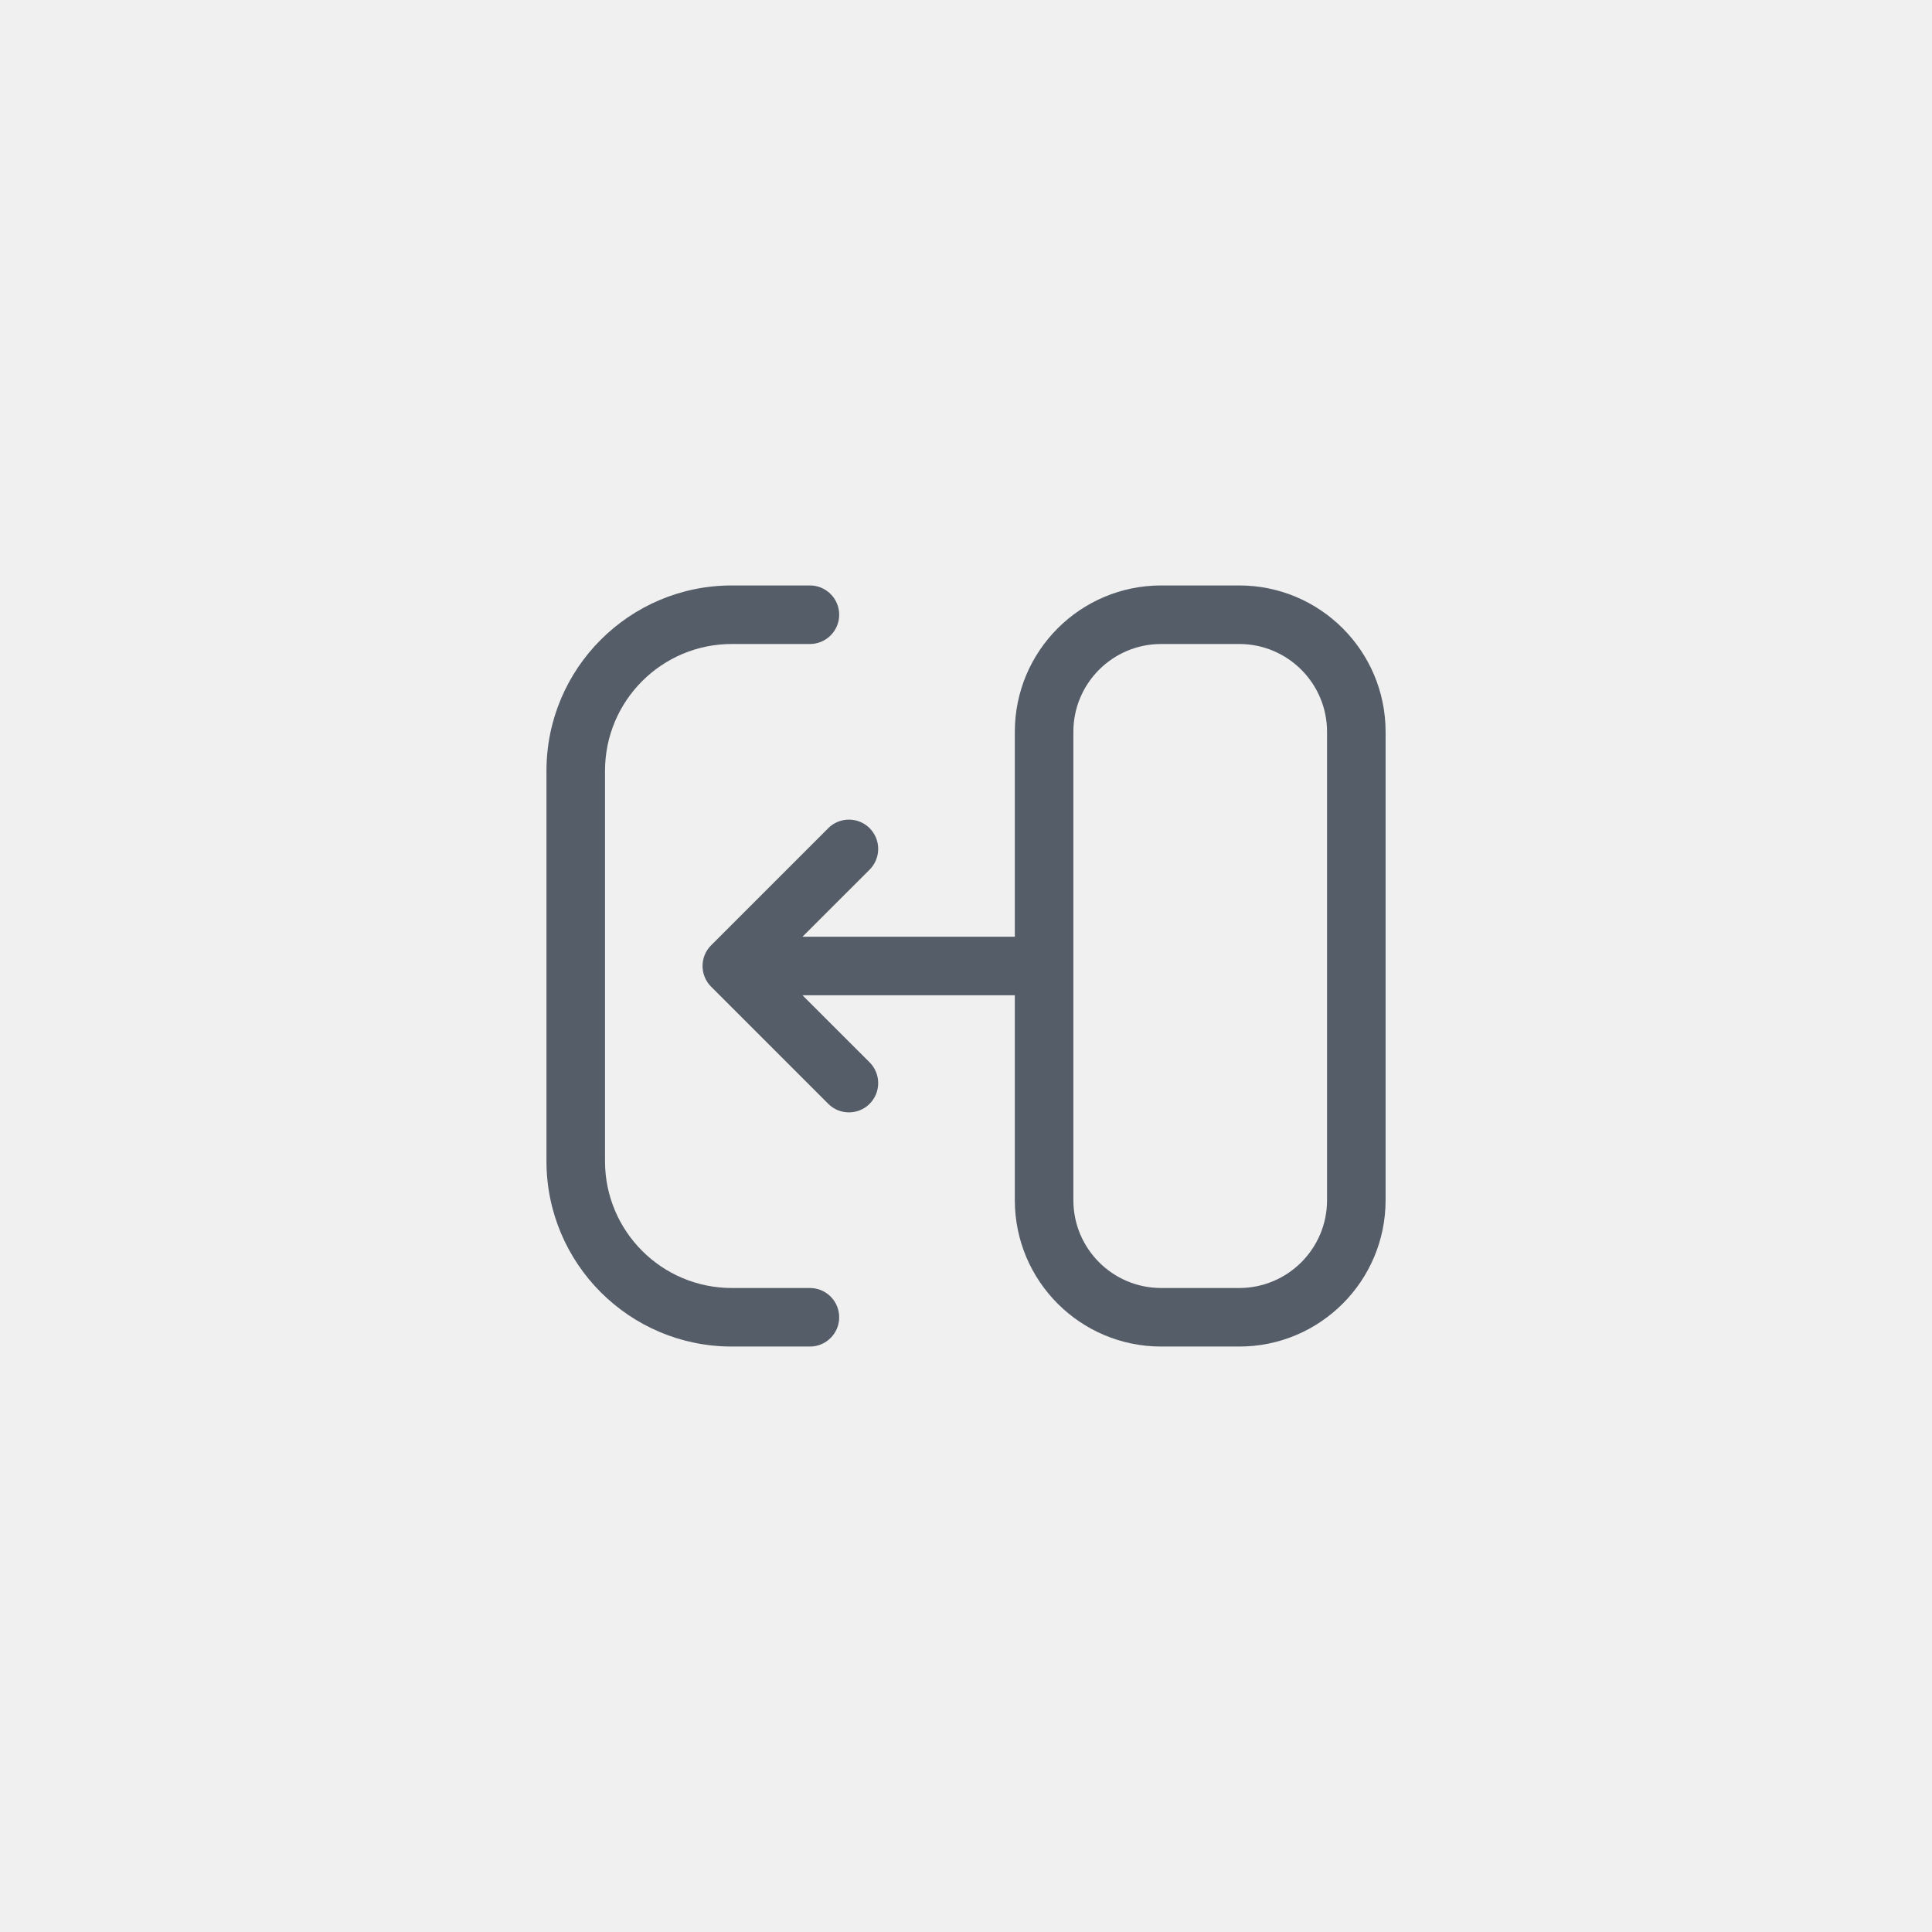
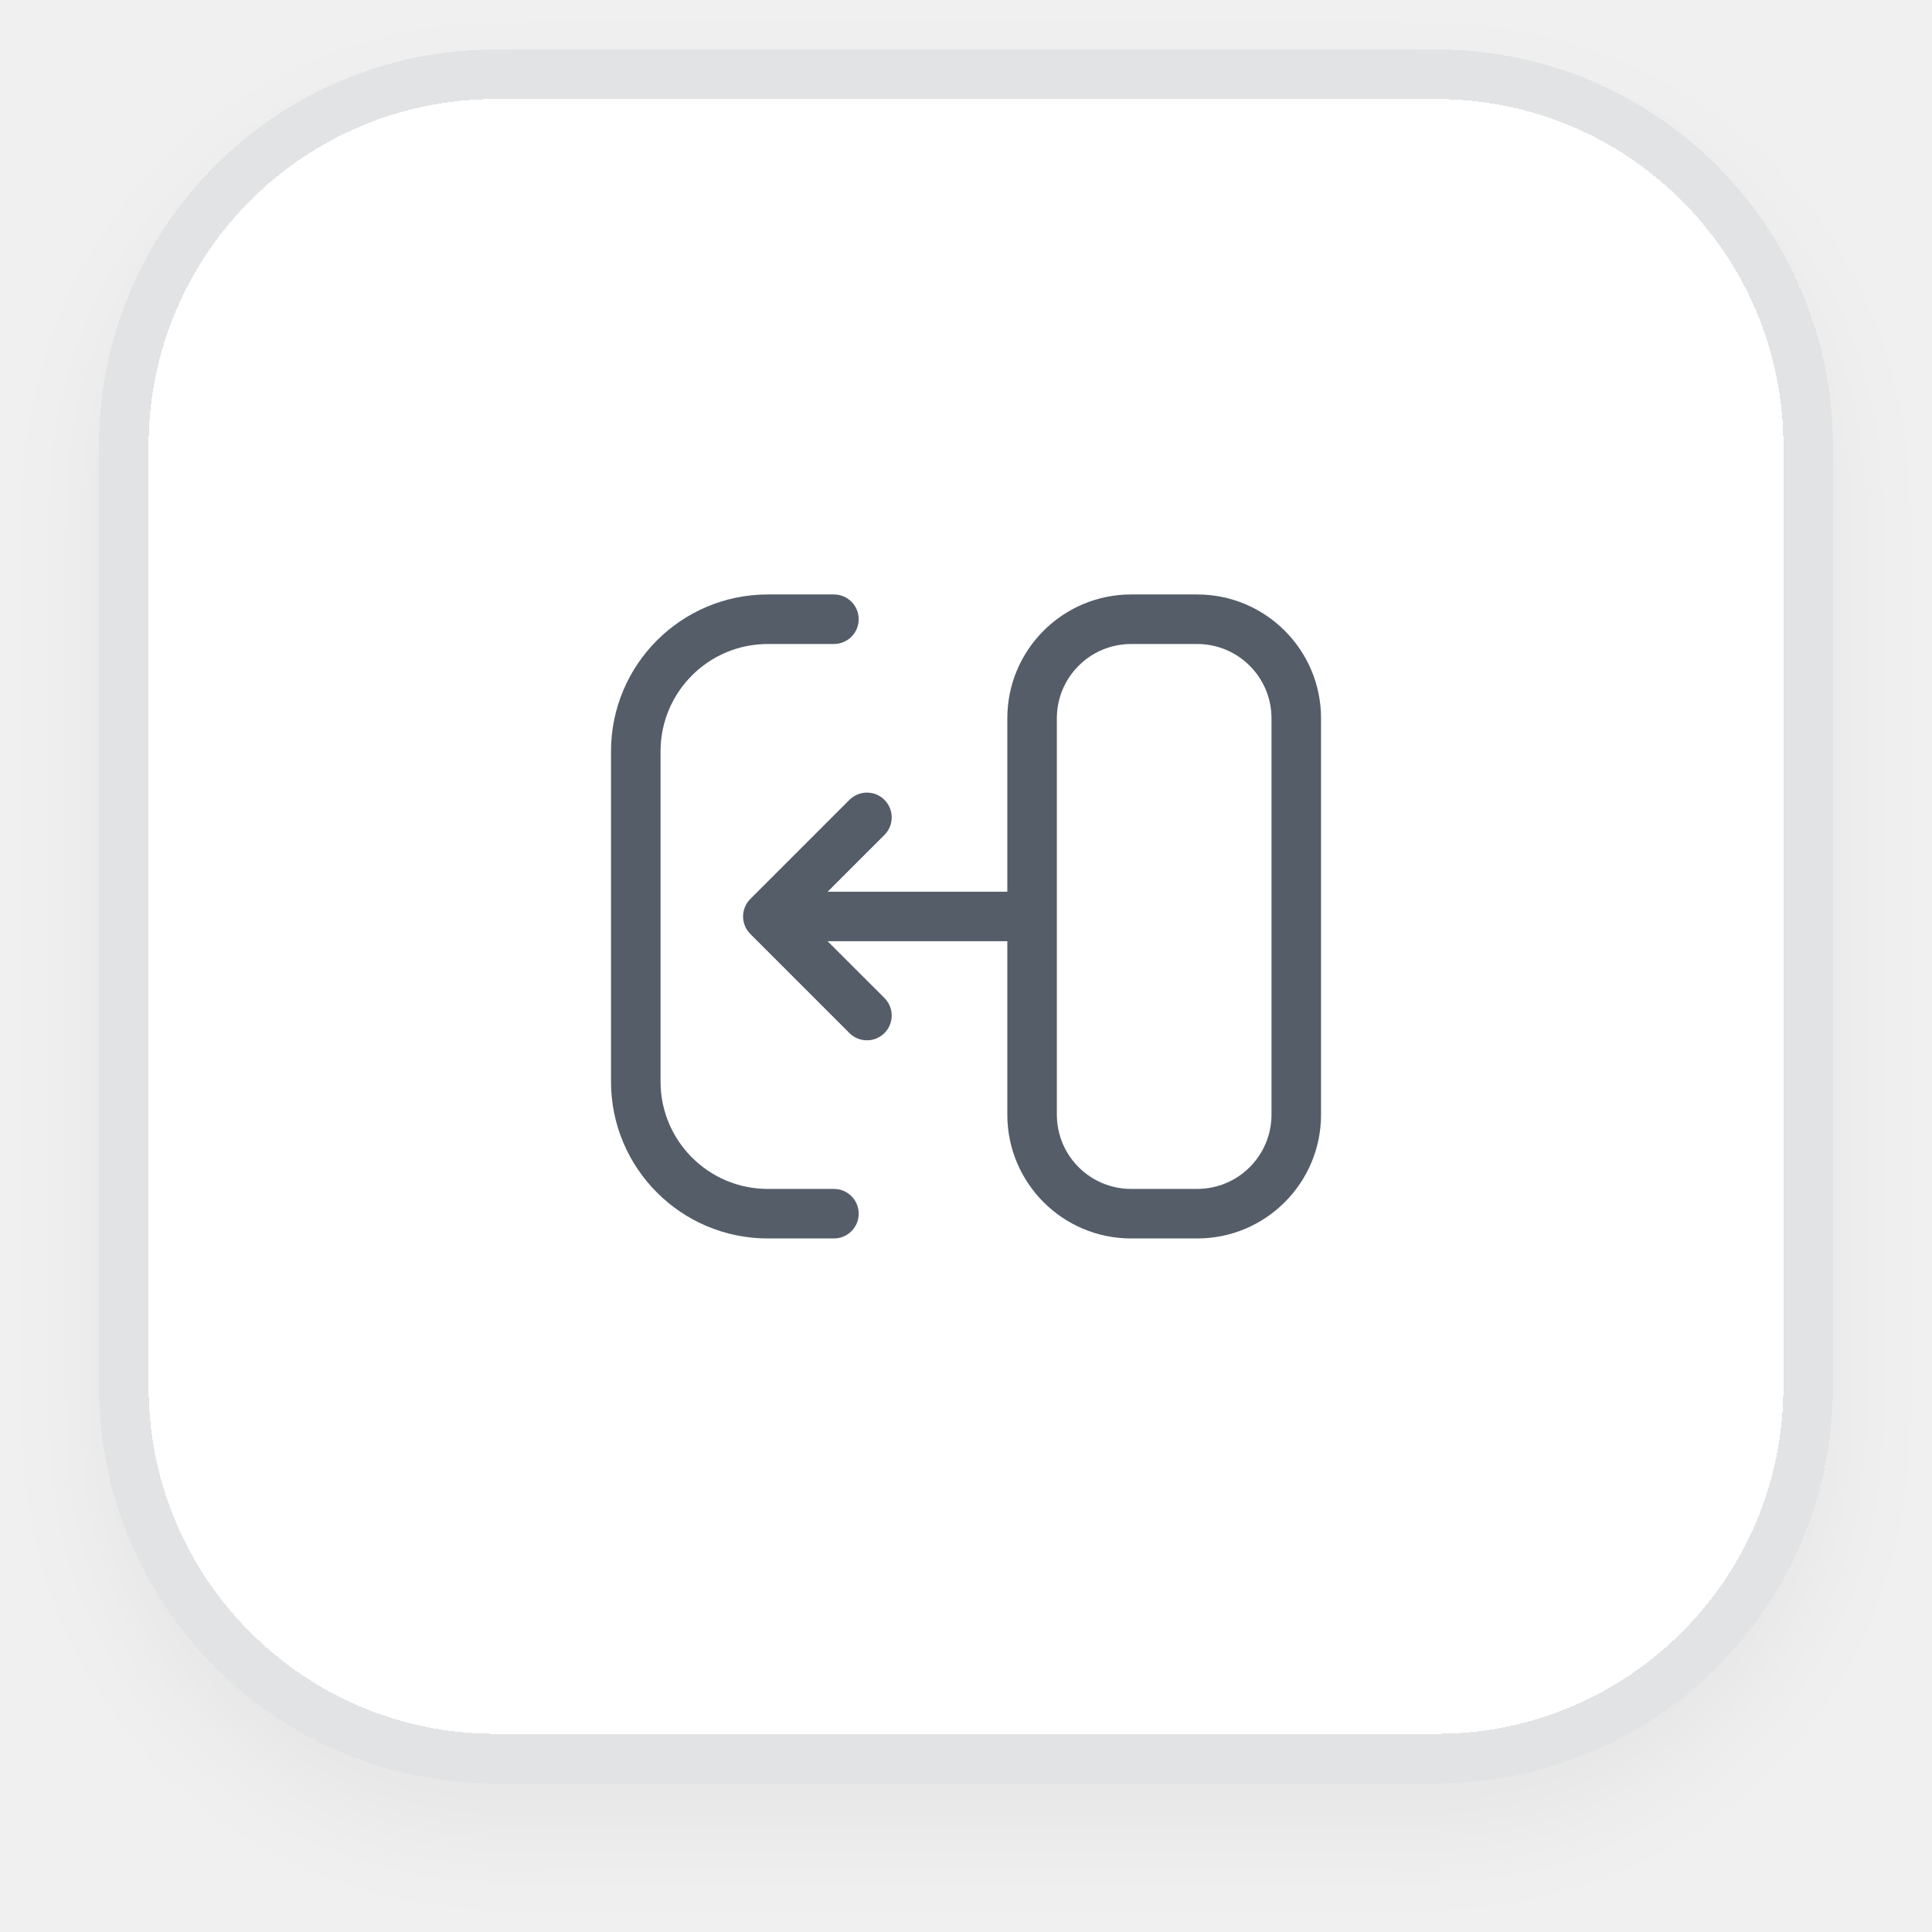
- <svg xmlns="http://www.w3.org/2000/svg" width="33" height="33" viewBox="0 0 33 33" fill="none">
-   <path d="M14.334 10.5C14.334 10.224 14.11 10 13.834 10H12.5C10.751 10 9.334 11.418 9.334 13.167V19.833C9.334 21.582 10.751 23 12.5 23H13.834C14.11 23 14.334 22.776 14.334 22.5C14.334 22.224 14.11 22 13.834 22H12.5C11.303 22 10.334 21.03 10.334 19.833V13.167C10.334 11.97 11.303 11 12.5 11H13.834C14.11 11 14.334 10.776 14.334 10.5Z" fill="#555D68" />
-   <path fill-rule="evenodd" clip-rule="evenodd" d="M17.334 17V20.5C17.334 21.881 18.453 23 19.834 23H21.167C22.547 23 23.667 21.881 23.667 20.5V12.5C23.667 11.119 22.547 10 21.167 10H19.834C18.453 10 17.334 11.119 17.334 12.5V16H13.707L14.854 14.854C15.049 14.658 15.049 14.342 14.854 14.146C14.659 13.951 14.342 13.951 14.147 14.146L12.147 16.146C11.951 16.342 11.951 16.658 12.147 16.854L14.147 18.854C14.342 19.049 14.659 19.049 14.854 18.854C15.049 18.658 15.049 18.342 14.854 18.146L13.707 17H17.334ZM21.167 11C21.995 11 22.667 11.672 22.667 12.5V20.5C22.667 21.328 21.995 22 21.167 22H19.834C19.005 22 18.334 21.328 18.334 20.5V12.5C18.334 11.672 19.005 11 19.834 11H21.167Z" fill="#555D68" />
+ <svg xmlns="http://www.w3.org/2000/svg" width="39" height="39" viewBox="0 0 39 39" fill="none">
+   <g filter="url(#filter0_d_372_60106)">
+     <rect x="2" y="1" width="35" height="35" rx="8" fill="white" shape-rendering="crispEdges" />
+     <rect x="2.5" y="1.5" width="34" height="34" rx="7.5" stroke="#E1E3E4" shape-rendering="crispEdges" />
+     <path d="M17.334 12.5C17.334 12.224 17.11 12 16.834 12H15.5C13.751 12 12.334 13.418 12.334 15.167V21.833C12.334 23.582 13.751 25 15.5 25H16.834C17.11 25 17.334 24.776 17.334 24.5C17.334 24.224 17.11 24 16.834 24H15.5C14.303 24 13.334 23.03 13.334 21.833V15.167C13.334 13.97 14.303 13 15.5 13H16.834C17.11 13 17.334 12.776 17.334 12.5Z" fill="#555D68" />
+     <path fill-rule="evenodd" clip-rule="evenodd" d="M20.334 19V22.5C20.334 23.881 21.453 25 22.834 25H24.167C25.547 25 26.667 23.881 26.667 22.5V14.5C26.667 13.119 25.547 12 24.167 12H22.834C21.453 12 20.334 13.119 20.334 14.5V18H16.707L17.854 16.854C18.049 16.658 18.049 16.342 17.854 16.146C17.659 15.951 17.342 15.951 17.147 16.146L15.147 18.146C14.951 18.342 14.951 18.658 15.147 18.854L17.147 20.854C17.342 21.049 17.659 21.049 17.854 20.854C18.049 20.658 18.049 20.342 17.854 20.146L16.707 19H20.334ZM24.167 13C24.995 13 25.667 13.672 25.667 14.5V22.5C25.667 23.328 24.995 24 24.167 24H22.834C22.005 24 21.334 23.328 21.334 22.5V14.5C21.334 13.672 22.005 13 22.834 13H24.167Z" fill="#555D68" />
+   </g>
+   <defs>
+     <filter id="filter0_d_372_60106" x="0" y="0" width="39" height="39" filterUnits="userSpaceOnUse" color-interpolation-filters="sRGB">
+       <feFlood flood-opacity="0" result="BackgroundImageFix" />
+       <feColorMatrix in="SourceAlpha" type="matrix" values="0 0 0 0 0 0 0 0 0 0 0 0 0 0 0 0 0 0 127 0" result="hardAlpha" />
+       <feOffset dy="1" />
+       <feGaussianBlur stdDeviation="1" />
+       <feComposite in2="hardAlpha" operator="out" />
+       <feColorMatrix type="matrix" values="0 0 0 0 0 0 0 0 0 0 0 0 0 0 0 0 0 0 0.04 0" />
+       <feBlend mode="normal" in2="BackgroundImageFix" result="effect1_dropShadow_372_60106" />
+       <feBlend mode="normal" in="SourceGraphic" in2="effect1_dropShadow_372_60106" result="shape" />
+     </filter>
+   </defs>
</svg>
